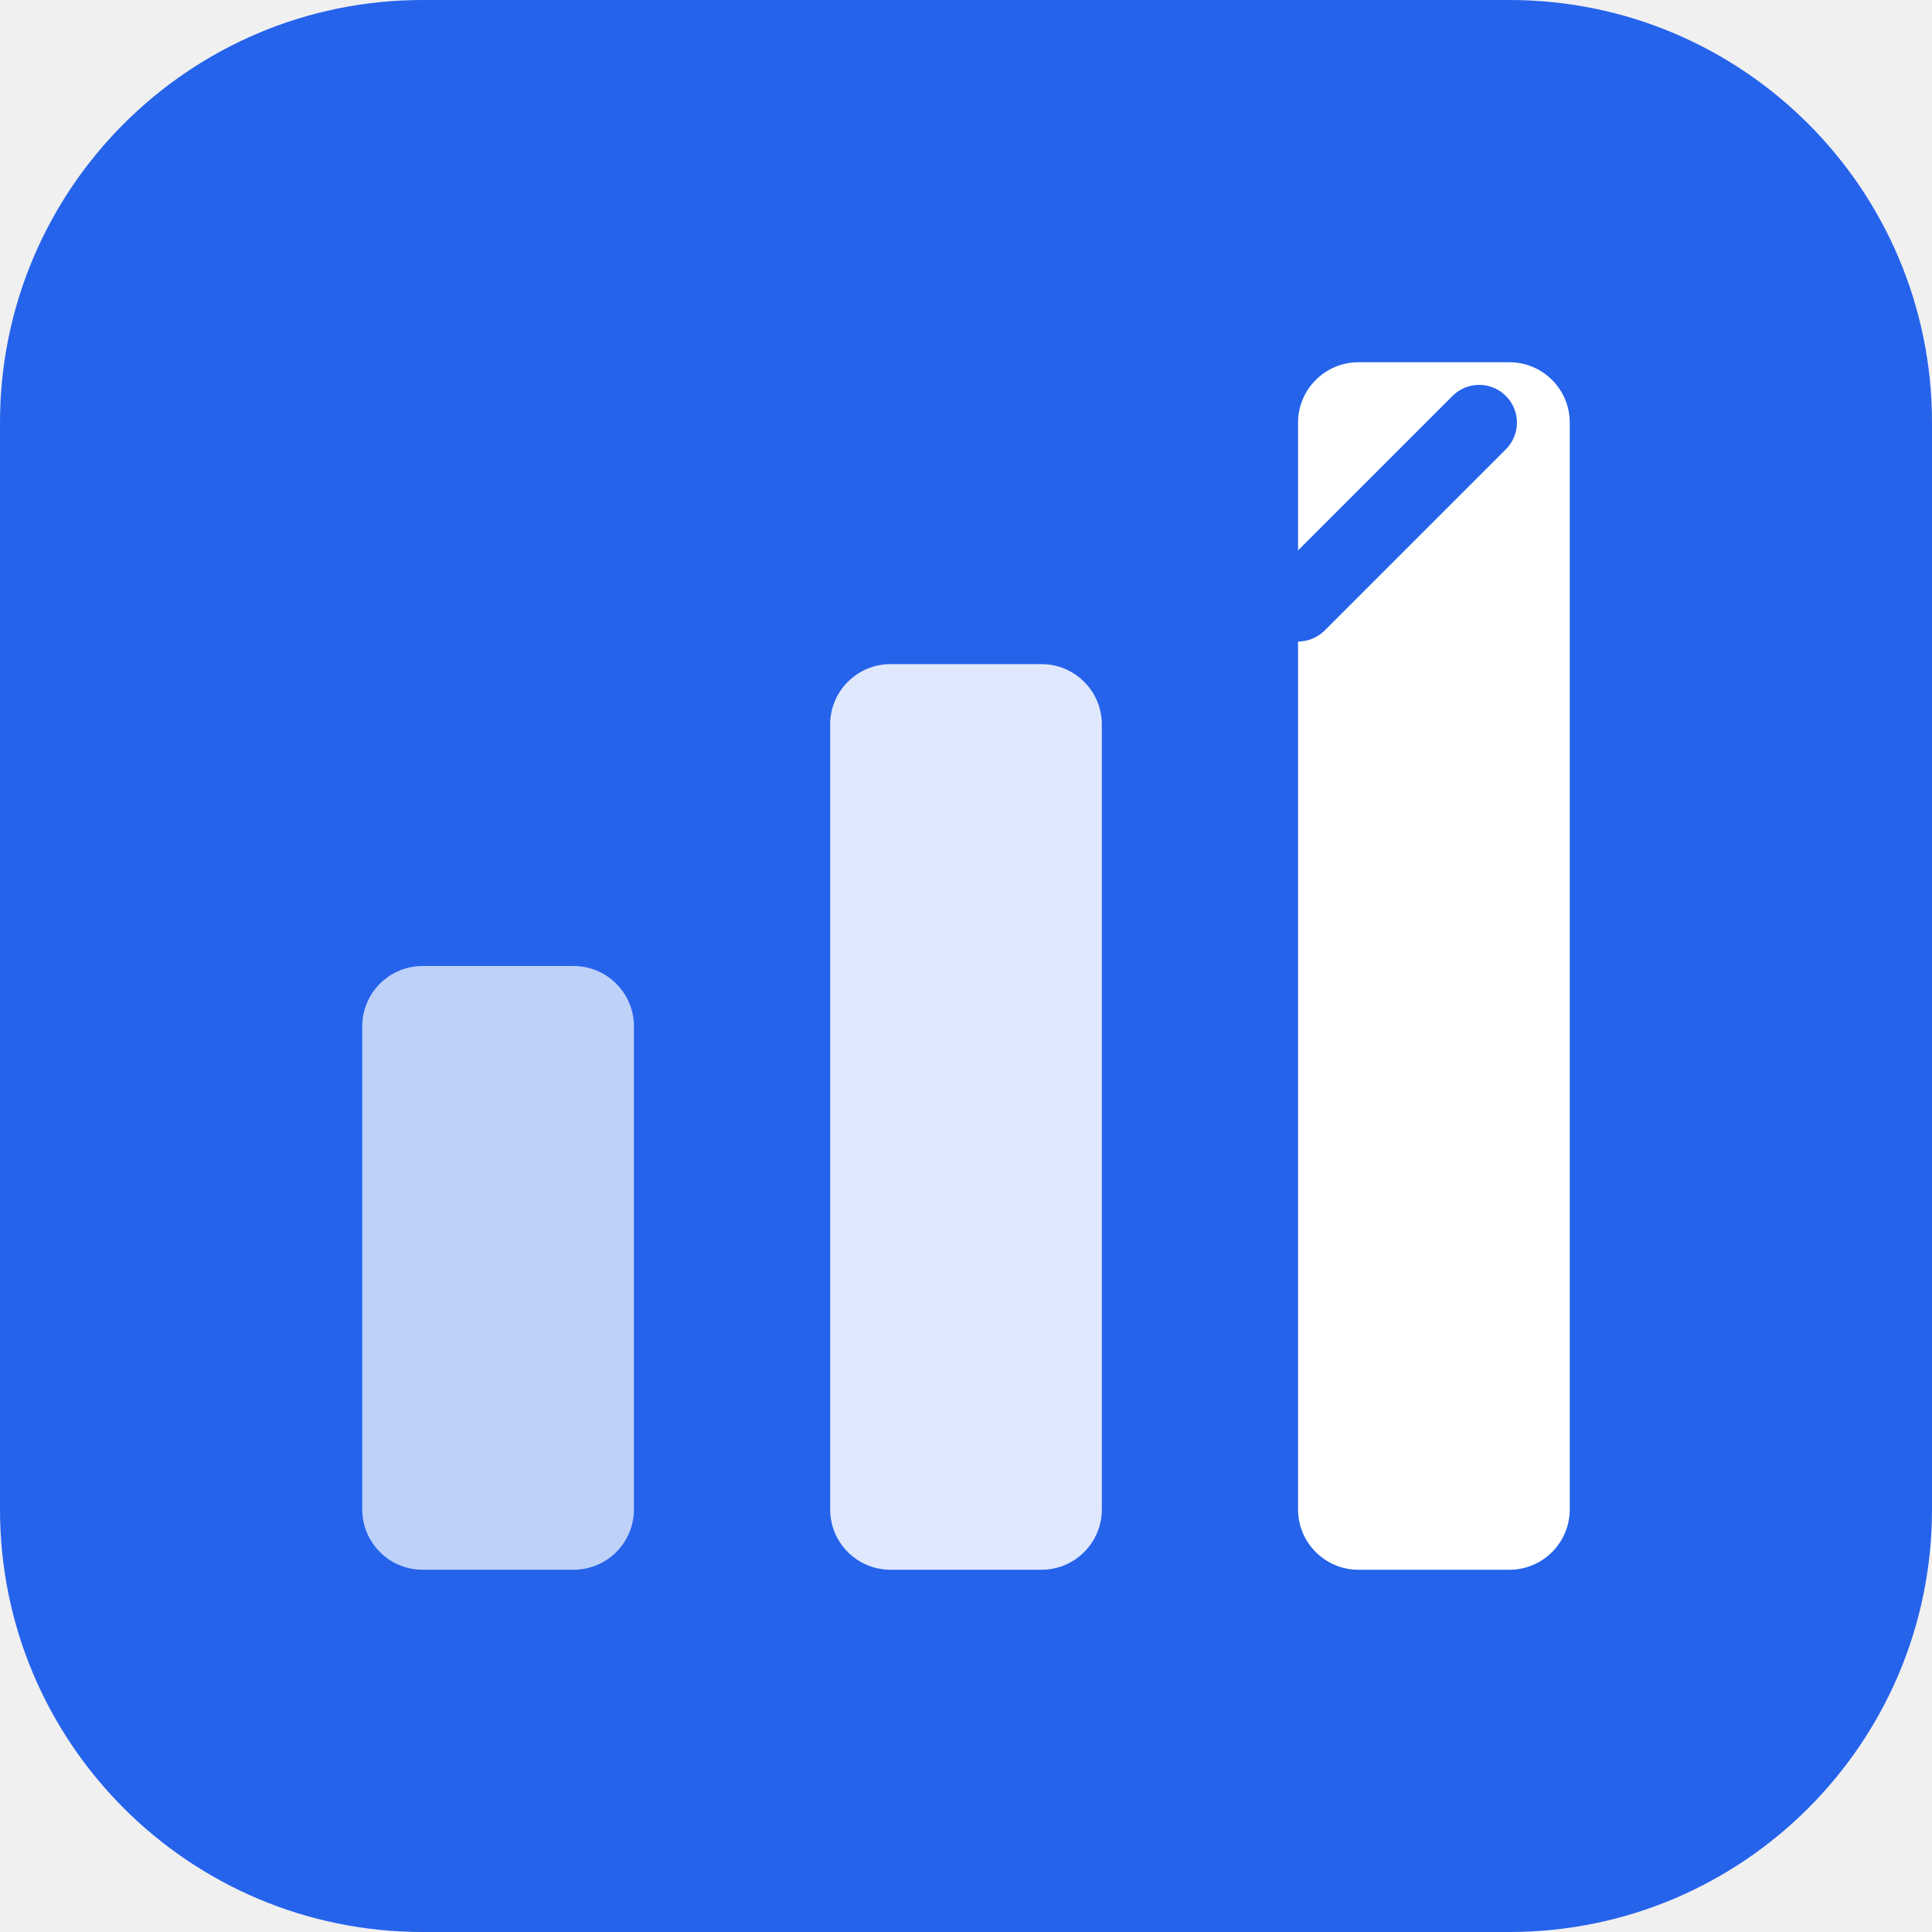
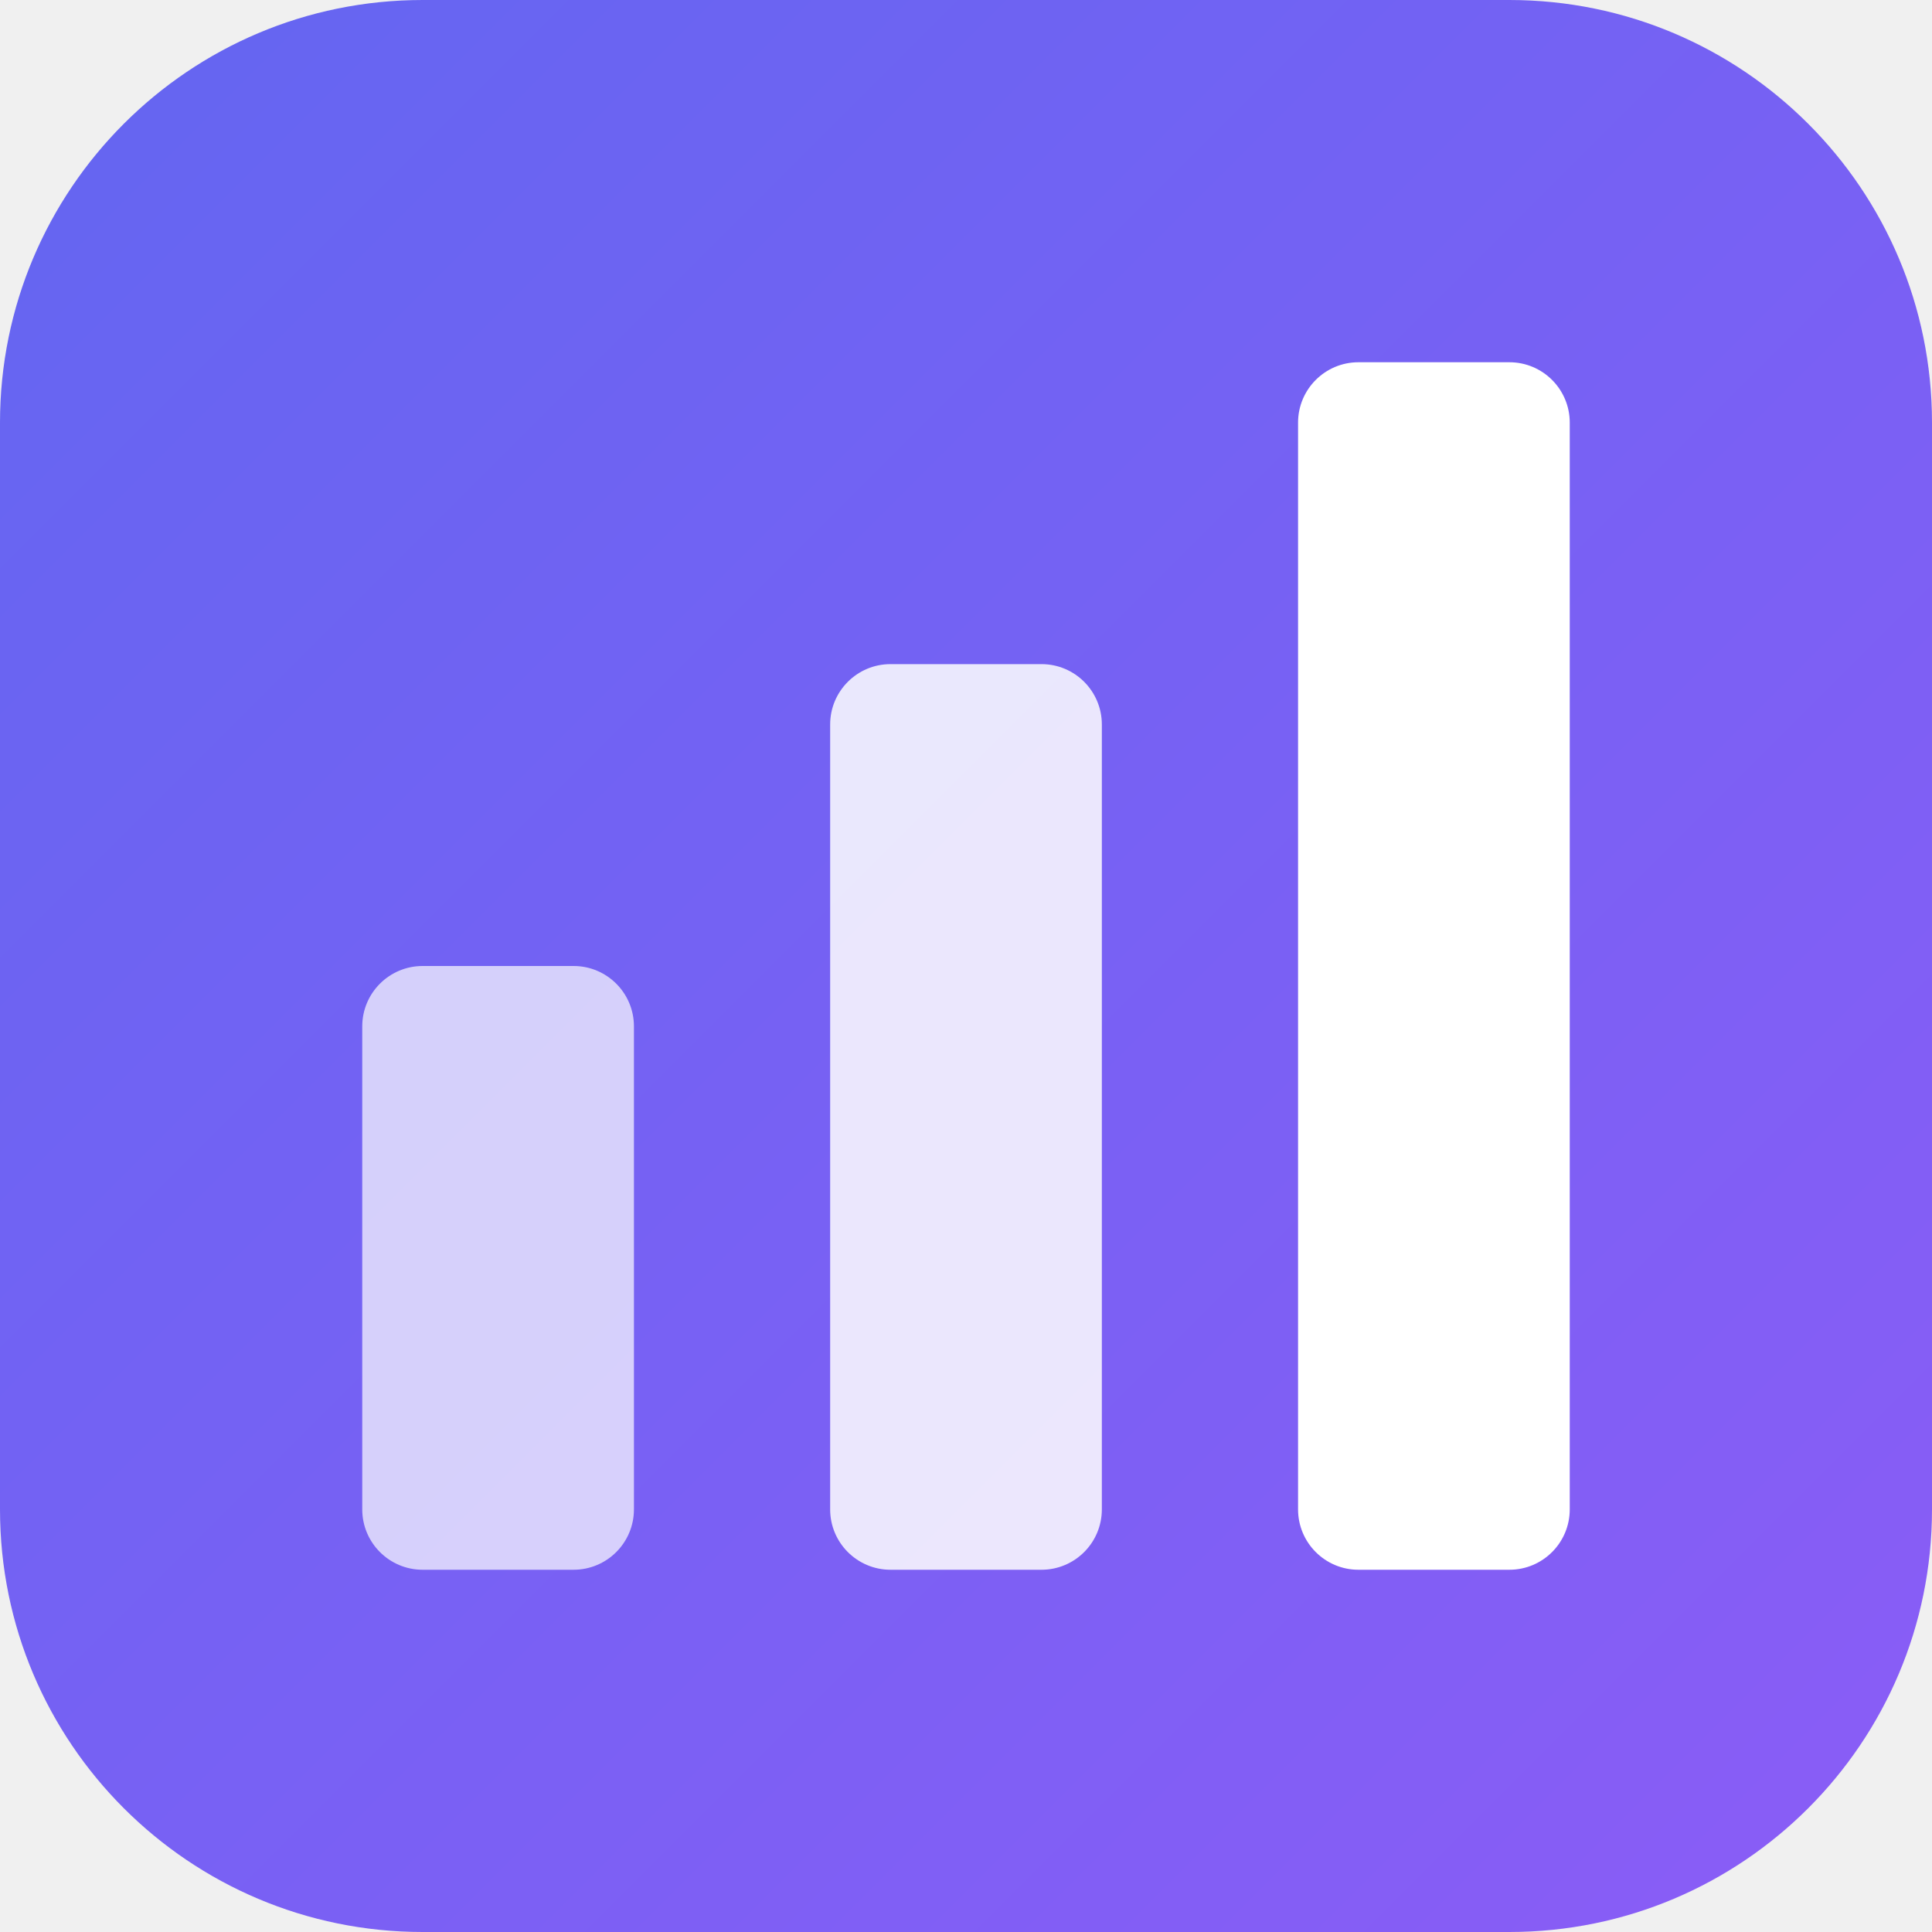
<svg xmlns="http://www.w3.org/2000/svg" viewBox="0 0 64 64">
-   <rect width="64" height="64" rx="14" fill="#2563eb" />
+   <defs>
+     <linearGradient id="bg" x1="0" y1="0" x2="1" y2="1">
+       <stop offset="0%" stop-color="#6366f1" />
+       <stop offset="100%" stop-color="#8b5cf6" />
+     </linearGradient>
+   </defs>
+   <rect width="64" height="64" rx="14" fill="url(#bg)" />
  <rect x="12" y="32" width="9" height="20" rx="2" fill="#ffffff" fill-opacity="0.7" />
  <rect x="27.5" y="22" width="9" height="30" rx="2" fill="#ffffff" fill-opacity="0.85" />
  <rect x="43" y="12" width="9" height="40" rx="2" fill="#ffffff" />
-   <path d="M43 20 L49 14" stroke="#2563eb" stroke-width="2.5" stroke-linecap="round" />
</svg>
